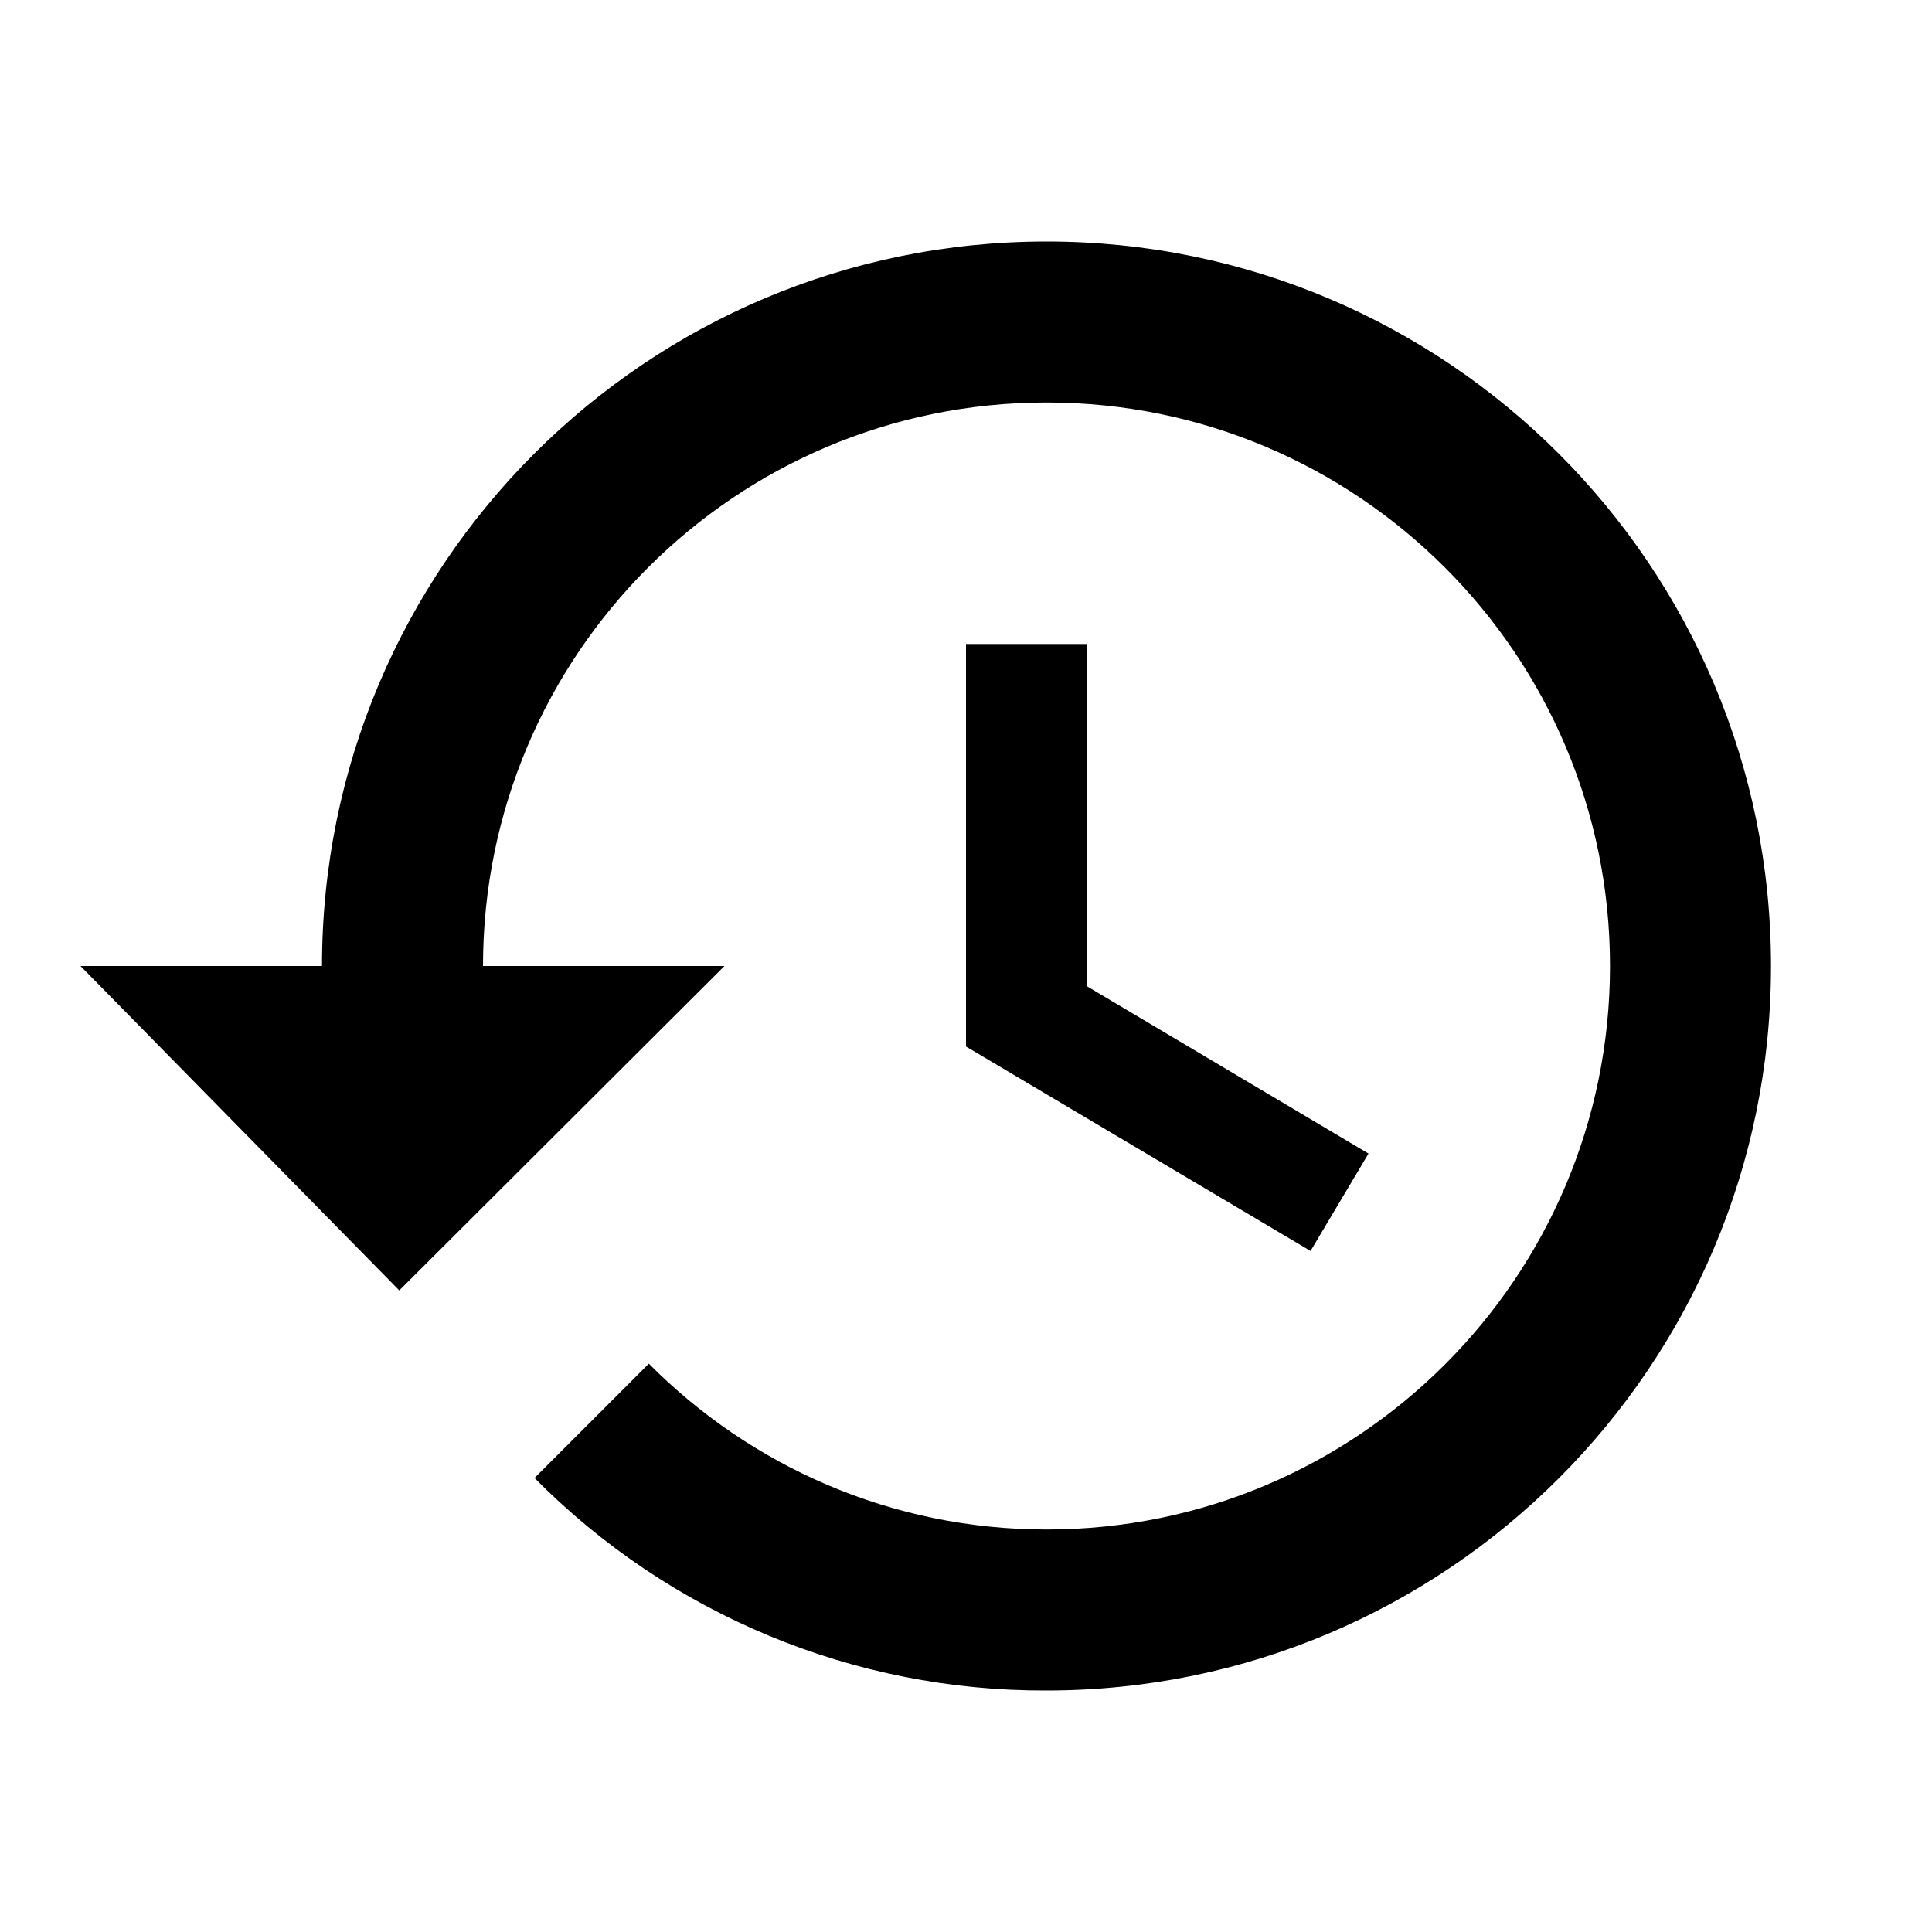
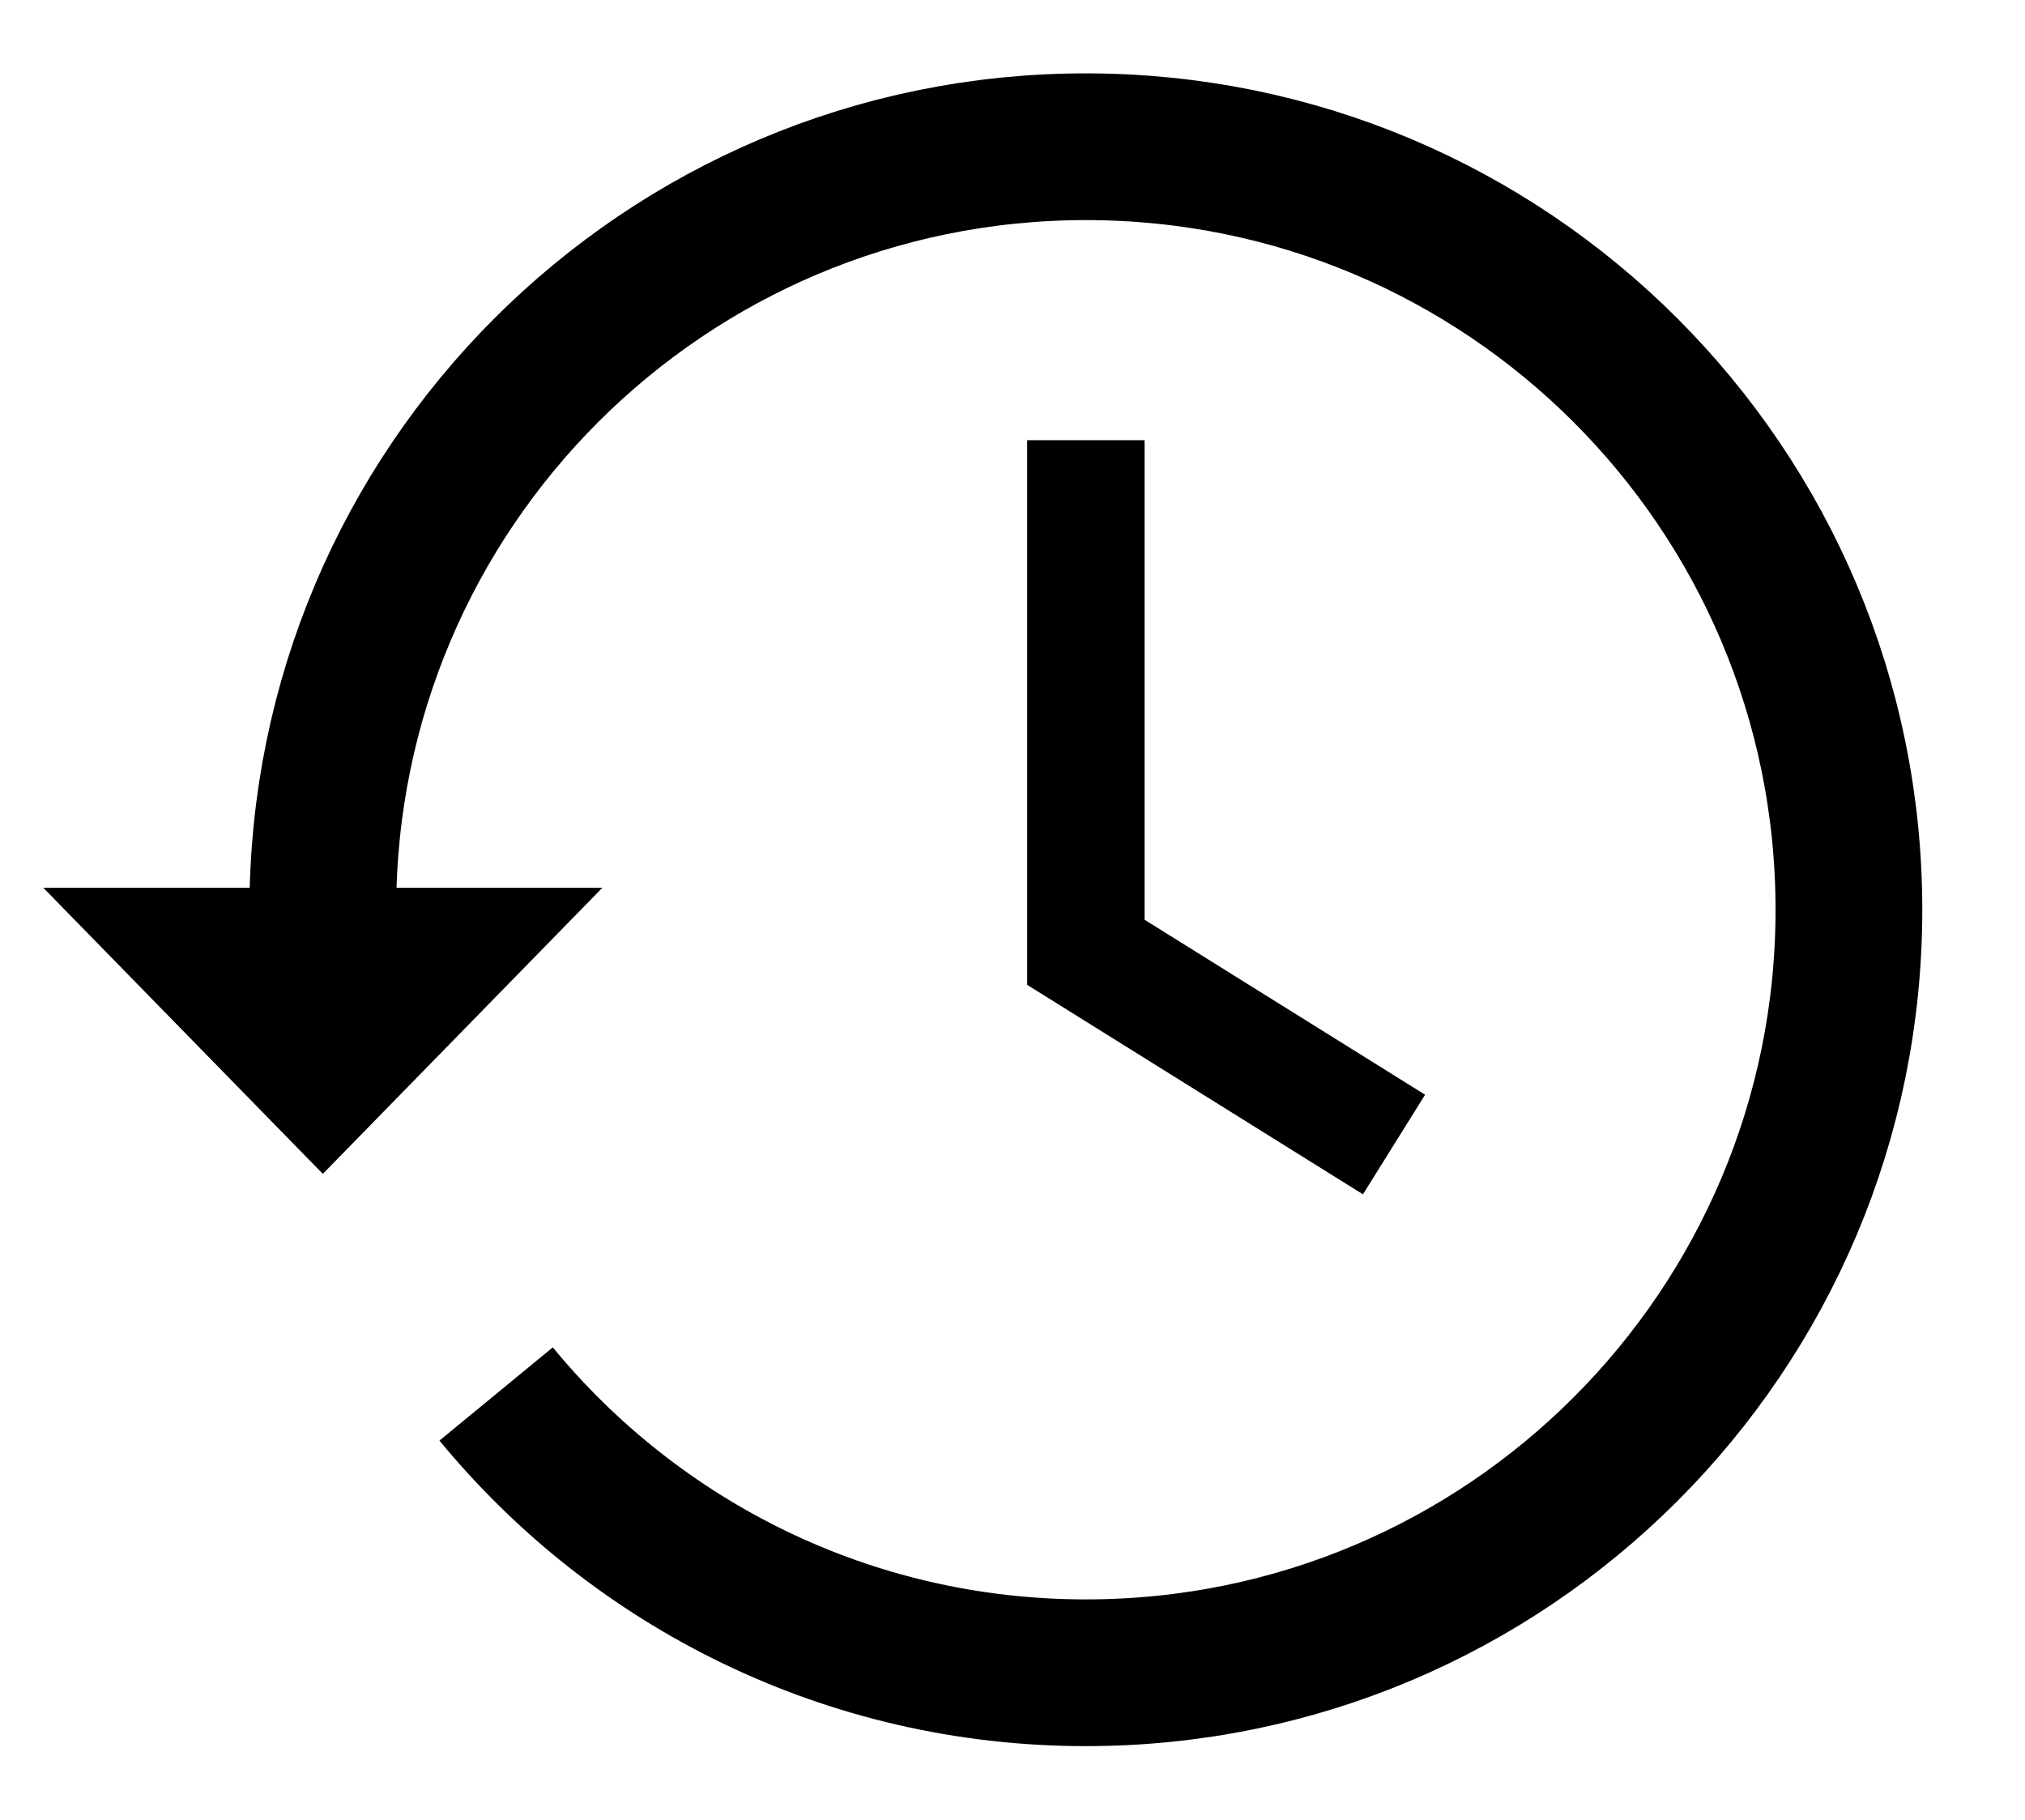
- <svg xmlns="http://www.w3.org/2000/svg" width="24" height="24" viewBox="0 0 24 24">
-   <path d="M13.5 8H12v5l4.28 2.54.72-1.21-3.5-2.08V8M13 3a9 9 0 00-9 9H1l3.96 4.03L9 12H6a7 7 0 017-7 7 7 0 017 7 7 7 0 01-7 7c-1.93 0-3.68-.79-4.94-2.06l-1.42 1.42A8.896 8.896 0 0013 21a9 9 0 009-9 9 9 0 00-9-9" />
+ <svg xmlns="http://www.w3.org/2000/svg" width="69" height="62" viewBox="0 0 69 62" fill="none">
+   <path d="M11 31C11 16.64 22.64 5 37 5s26 11.64 26 26-11.64 26-26 26c-8.095 0-15.326-3.7-20.095-9.5" stroke="currentColor" stroke-width="5" />
+   <path d="M37 15v17.45L47.5 39" stroke="currentColor" stroke-width="4" />
+   <path d="M11 40l9.526-9.75H1.474L11 40z" fill="currentColor" />
</svg>
